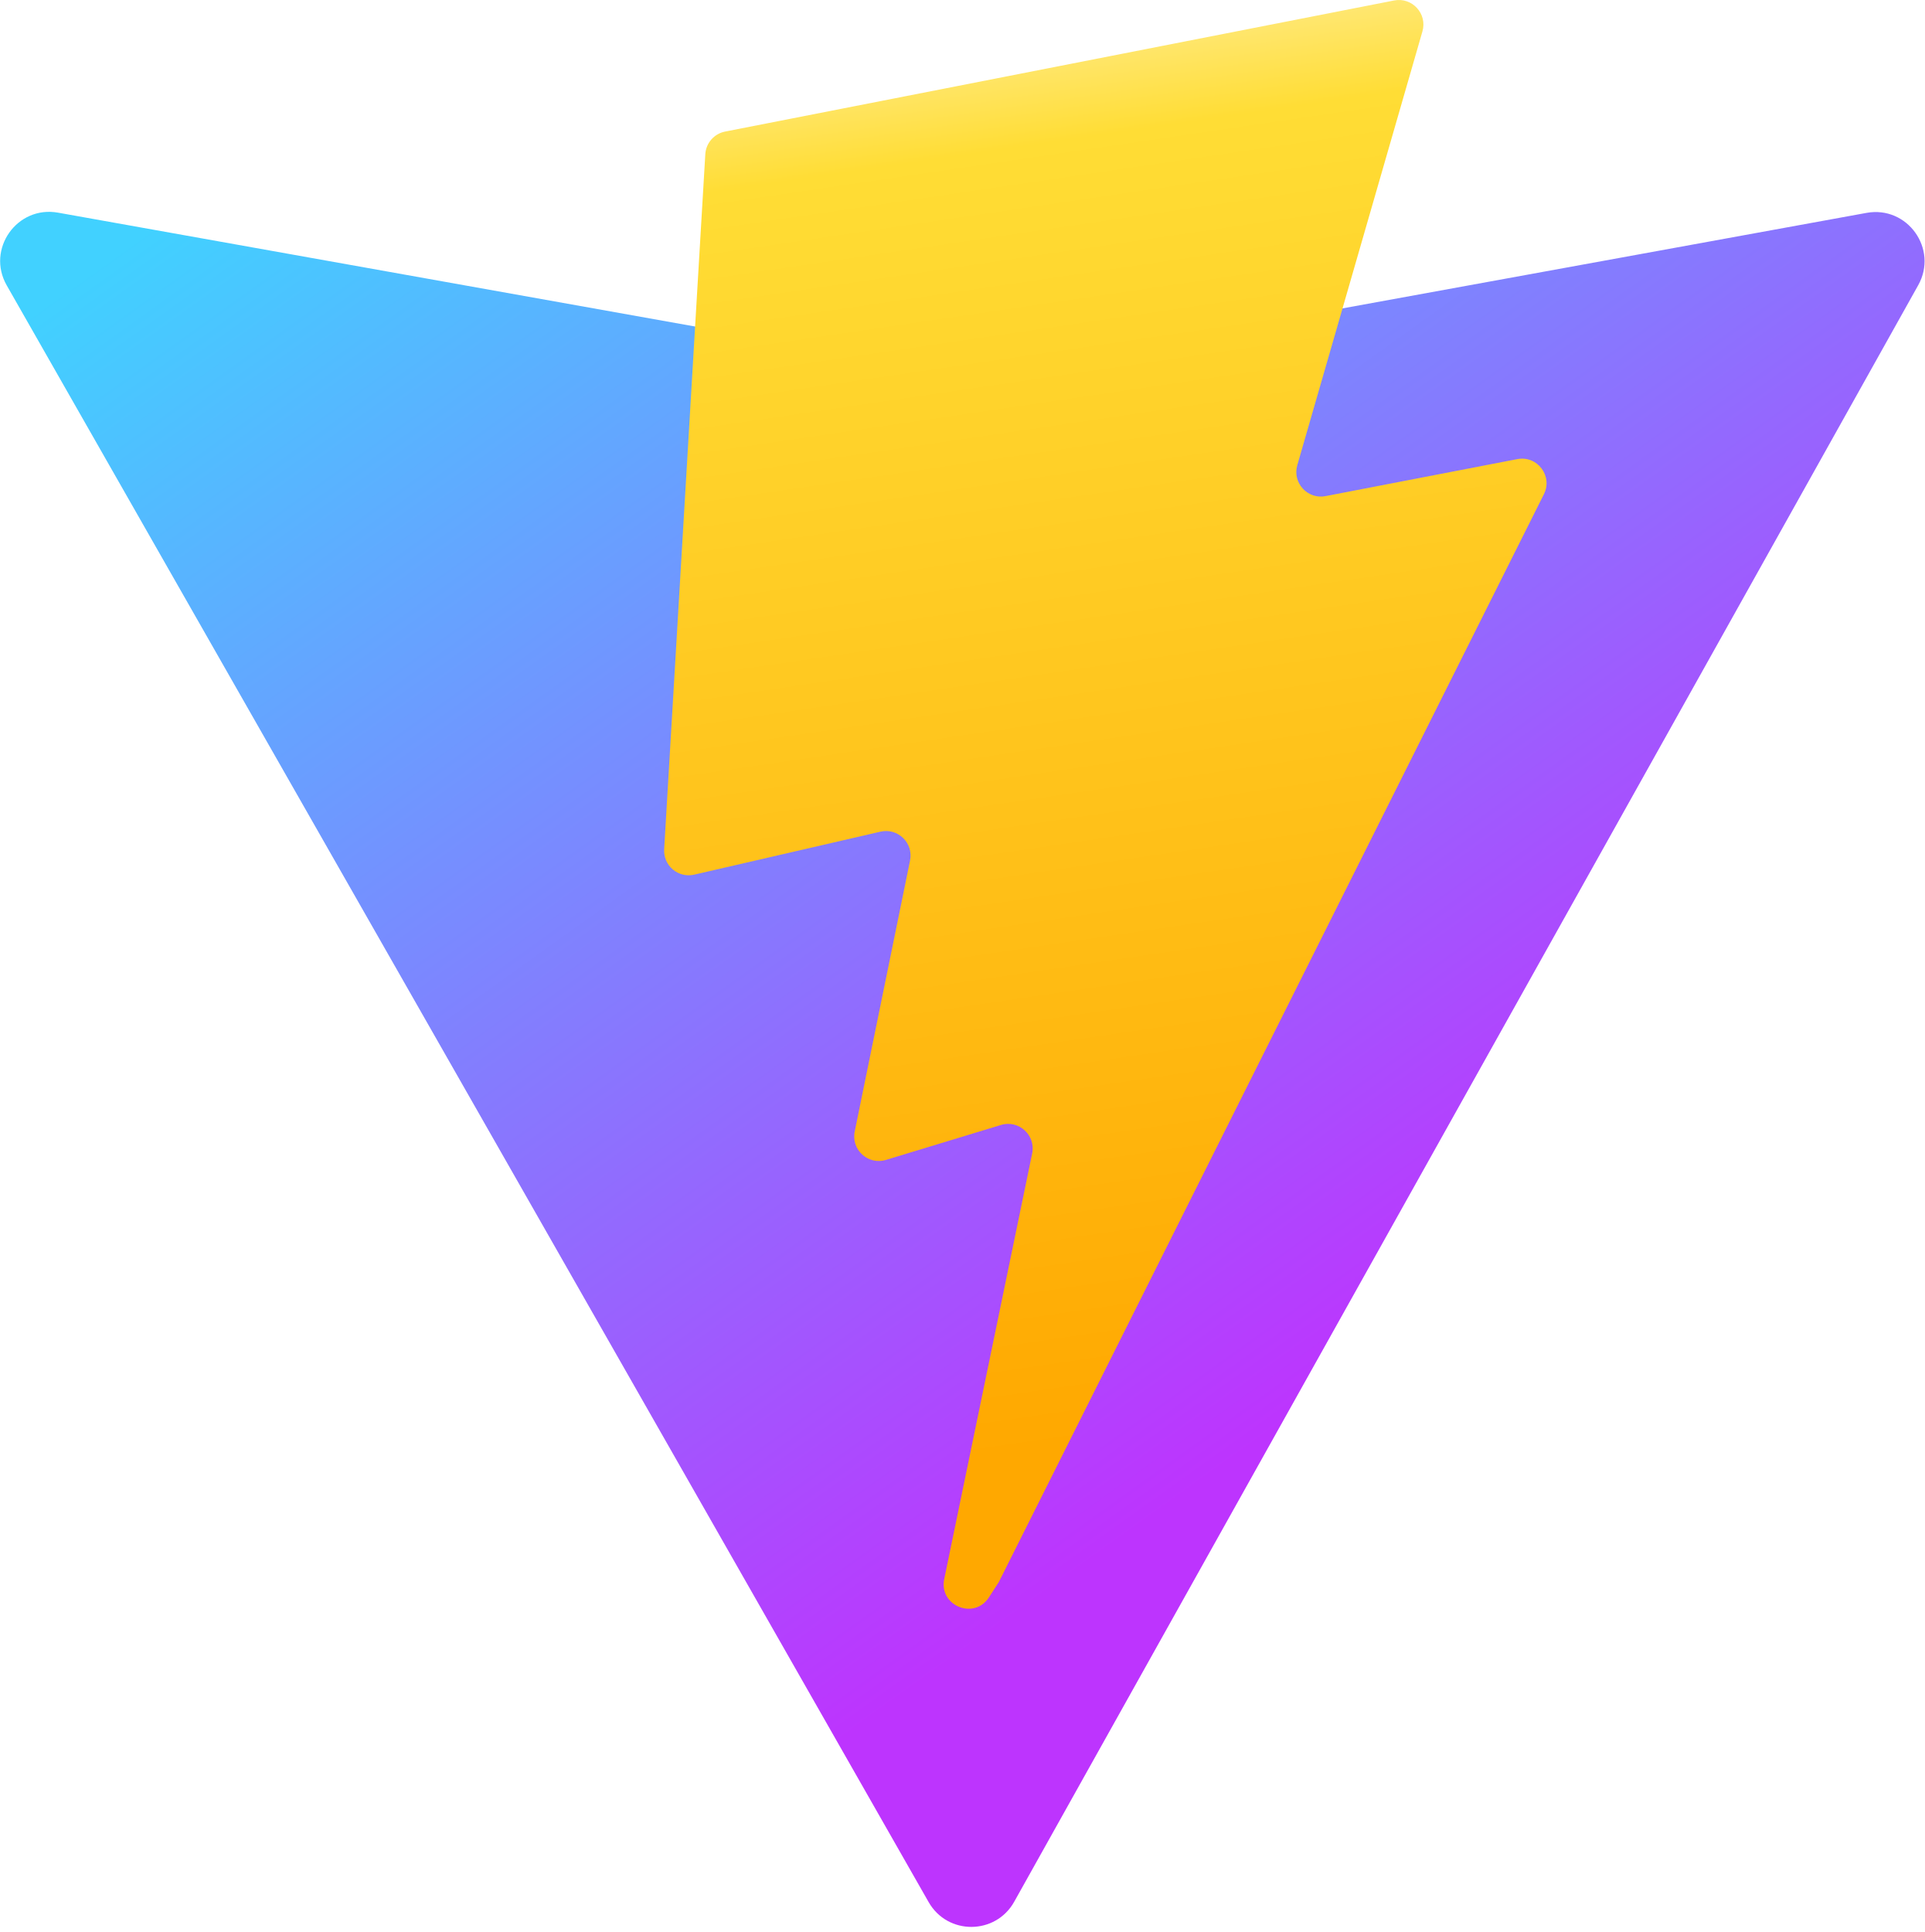
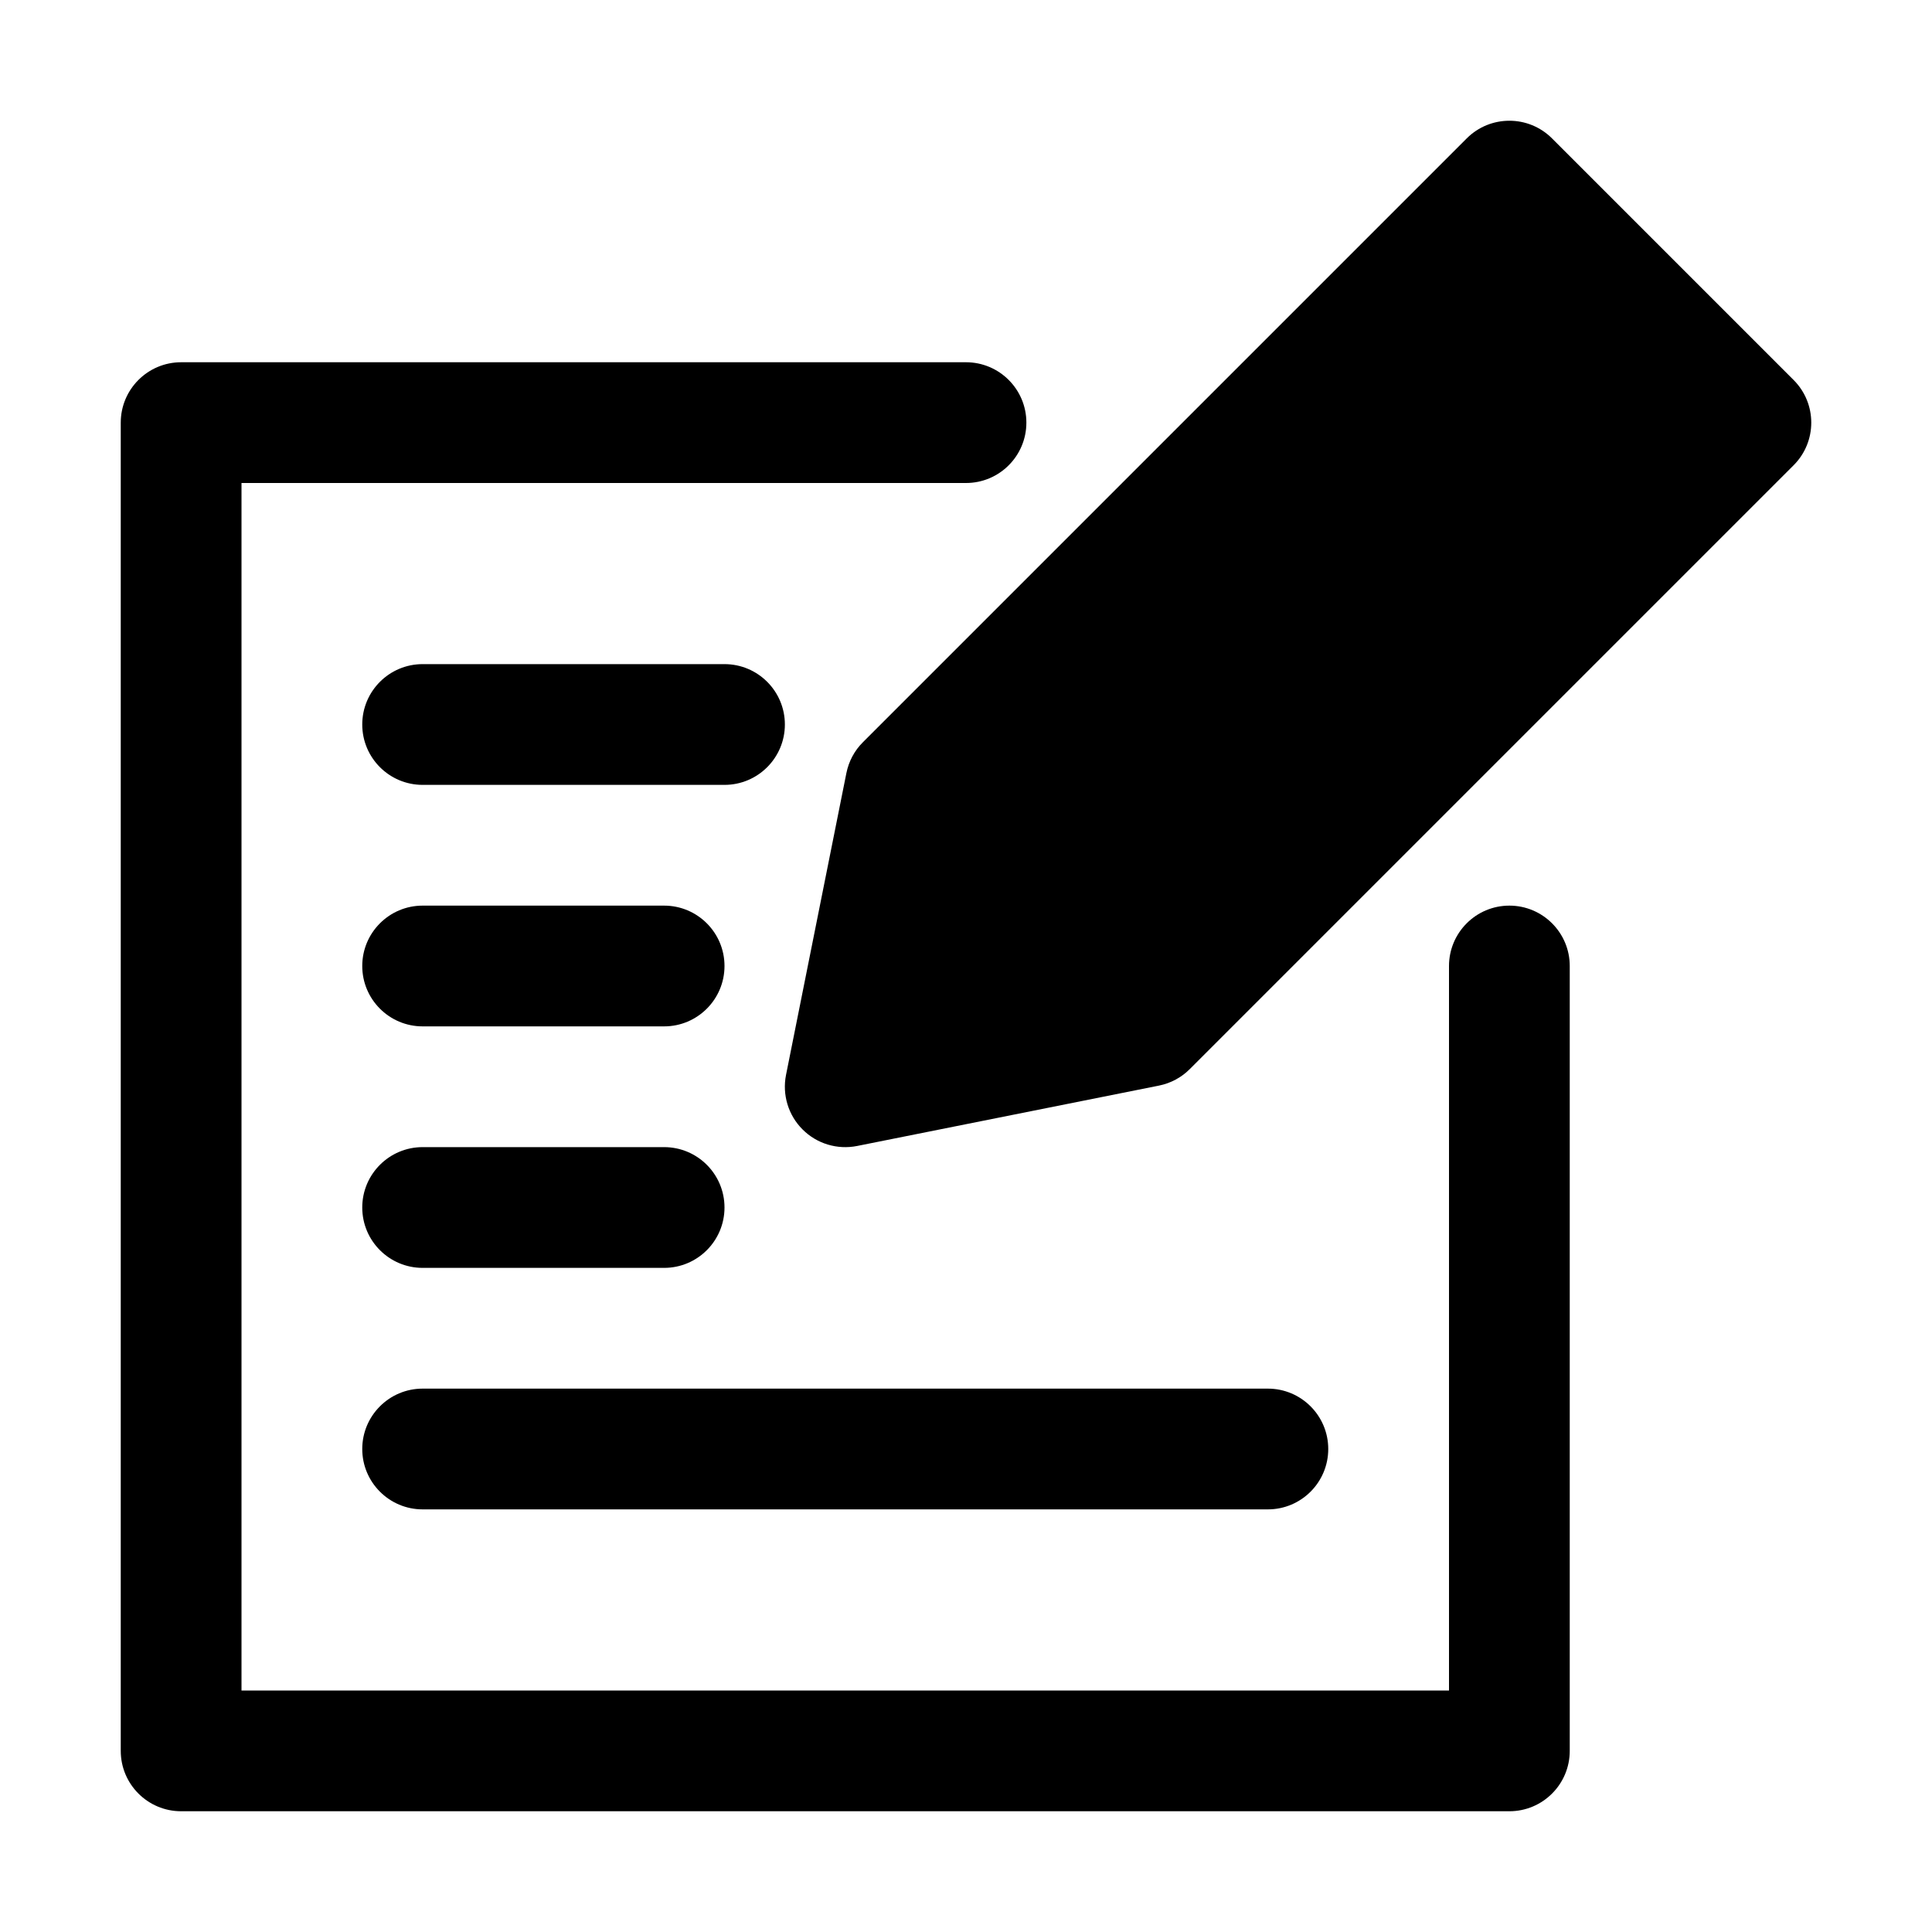
- <svg xmlns="http://www.w3.org/2000/svg" aria-hidden="true" role="img" class="iconify iconify--logos" width="31.88" height="32" preserveAspectRatio="xMidYMid meet" viewBox="0 0 256 257">
-   <defs>
-     <linearGradient id="IconifyId1813088fe1fbc01fb466" x1="-.828%" x2="57.636%" y1="7.652%" y2="78.411%">
-       <stop offset="0%" stop-color="#41D1FF" />
-       <stop offset="100%" stop-color="#BD34FE" />
-     </linearGradient>
-     <linearGradient id="IconifyId1813088fe1fbc01fb467" x1="43.376%" x2="50.316%" y1="2.242%" y2="89.03%">
-       <stop offset="0%" stop-color="#FFEA83" />
-       <stop offset="8.333%" stop-color="#FFDD35" />
-       <stop offset="100%" stop-color="#FFA800" />
-     </linearGradient>
-   </defs>
-   <path fill="url(#IconifyId1813088fe1fbc01fb466)" d="M255.153 37.938L134.897 252.976c-2.483 4.44-8.862 4.466-11.382.048L.875 37.958c-2.746-4.814 1.371-10.646 6.827-9.67l120.385 21.517a6.537 6.537 0 0 0 2.322-.004l117.867-21.483c5.438-.991 9.574 4.796 6.877 9.62Z" />
-   <path fill="url(#IconifyId1813088fe1fbc01fb467)" d="M185.432.063L96.44 17.501a3.268 3.268 0 0 0-2.634 3.014l-5.474 92.456a3.268 3.268 0 0 0 3.997 3.378l24.777-5.718c2.318-.535 4.413 1.507 3.936 3.838l-7.361 36.047c-.495 2.426 1.782 4.5 4.151 3.78l15.304-4.649c2.372-.72 4.652 1.36 4.15 3.788l-11.698 56.621c-.732 3.542 3.979 5.473 5.943 2.437l1.313-2.028l72.516-144.72c1.215-2.423-.88-5.186-3.54-4.672l-25.505 4.922c-2.396.462-4.435-1.77-3.759-4.114l16.646-57.705c.677-2.35-1.37-4.583-3.769-4.113Z" />
+ <svg xmlns="http://www.w3.org/2000/svg" fill="#000000" width="800px" height="800px" viewBox="0 0 32 32" style="fill-rule:evenodd;clip-rule:evenodd;stroke-linejoin:round;stroke-miterlimit:2;" version="1.1" xml:space="preserve">
+   <g id="Layer1">
+     <path d="M16,6l-13,0c-0.552,0 -1,0.448 -1,1l0,22c0,0.552 0.448,1 1,1l22,0c0.552,0 1,-0.448 1,-1l0,-13c0,-0.552 -0.448,-1 -1,-1c-0.552,-0 -1,0.448 -1,1l0,12c0,0 -20,0 -20,0c0,0 0,-20 0,-20c-0,0 12,0 12,0c0.552,0 1,-0.448 1,-1c0,-0.552 -0.448,-1 -1,-1Zm-9,19l14,-0c0.552,0 1,-0.448 1,-1c0,-0.552 -0.448,-1 -1,-1l-14,0c-0.552,0 -1,0.448 -1,1c0,0.552 0.448,1 1,1Zm-0,-4l4,0c0.552,-0 1,-0.448 1,-1c-0,-0.552 -0.448,-1 -1,-1l-4,0c-0.552,-0 -1,0.448 -1,1c-0,0.552 0.448,1 1,1Zm22.707,-13.293c0.391,-0.39 0.391,-1.024 0,-1.414l-4,-4c-0.39,-0.391 -1.024,-0.391 -1.414,-0l-10,10c-0.14,0.139 -0.235,0.317 -0.274,0.511l-1,5c-0.065,0.328 0.037,0.667 0.274,0.903c0.236,0.237 0.575,0.339 0.903,0.274l5,-1c0.194,-0.039 0.372,-0.134 0.511,-0.274l10,-10Zm-22.707,9.293l4,0c0.552,0 1,-0.448 1,-1c0,-0.552 -0.448,-1 -1,-1l-4,0c-0.552,0 -1,0.448 -1,1c0,0.552 0.448,1 1,1Zm0,-4l5,-0c0.552,0 1,-0.448 1,-1c0,-0.552 -0.448,-1 -1,-1l-5,-0c-0.552,0 -1,0.448 -1,1c0,0.552 0.448,1 1,1Z" />
+   </g>
</svg>
